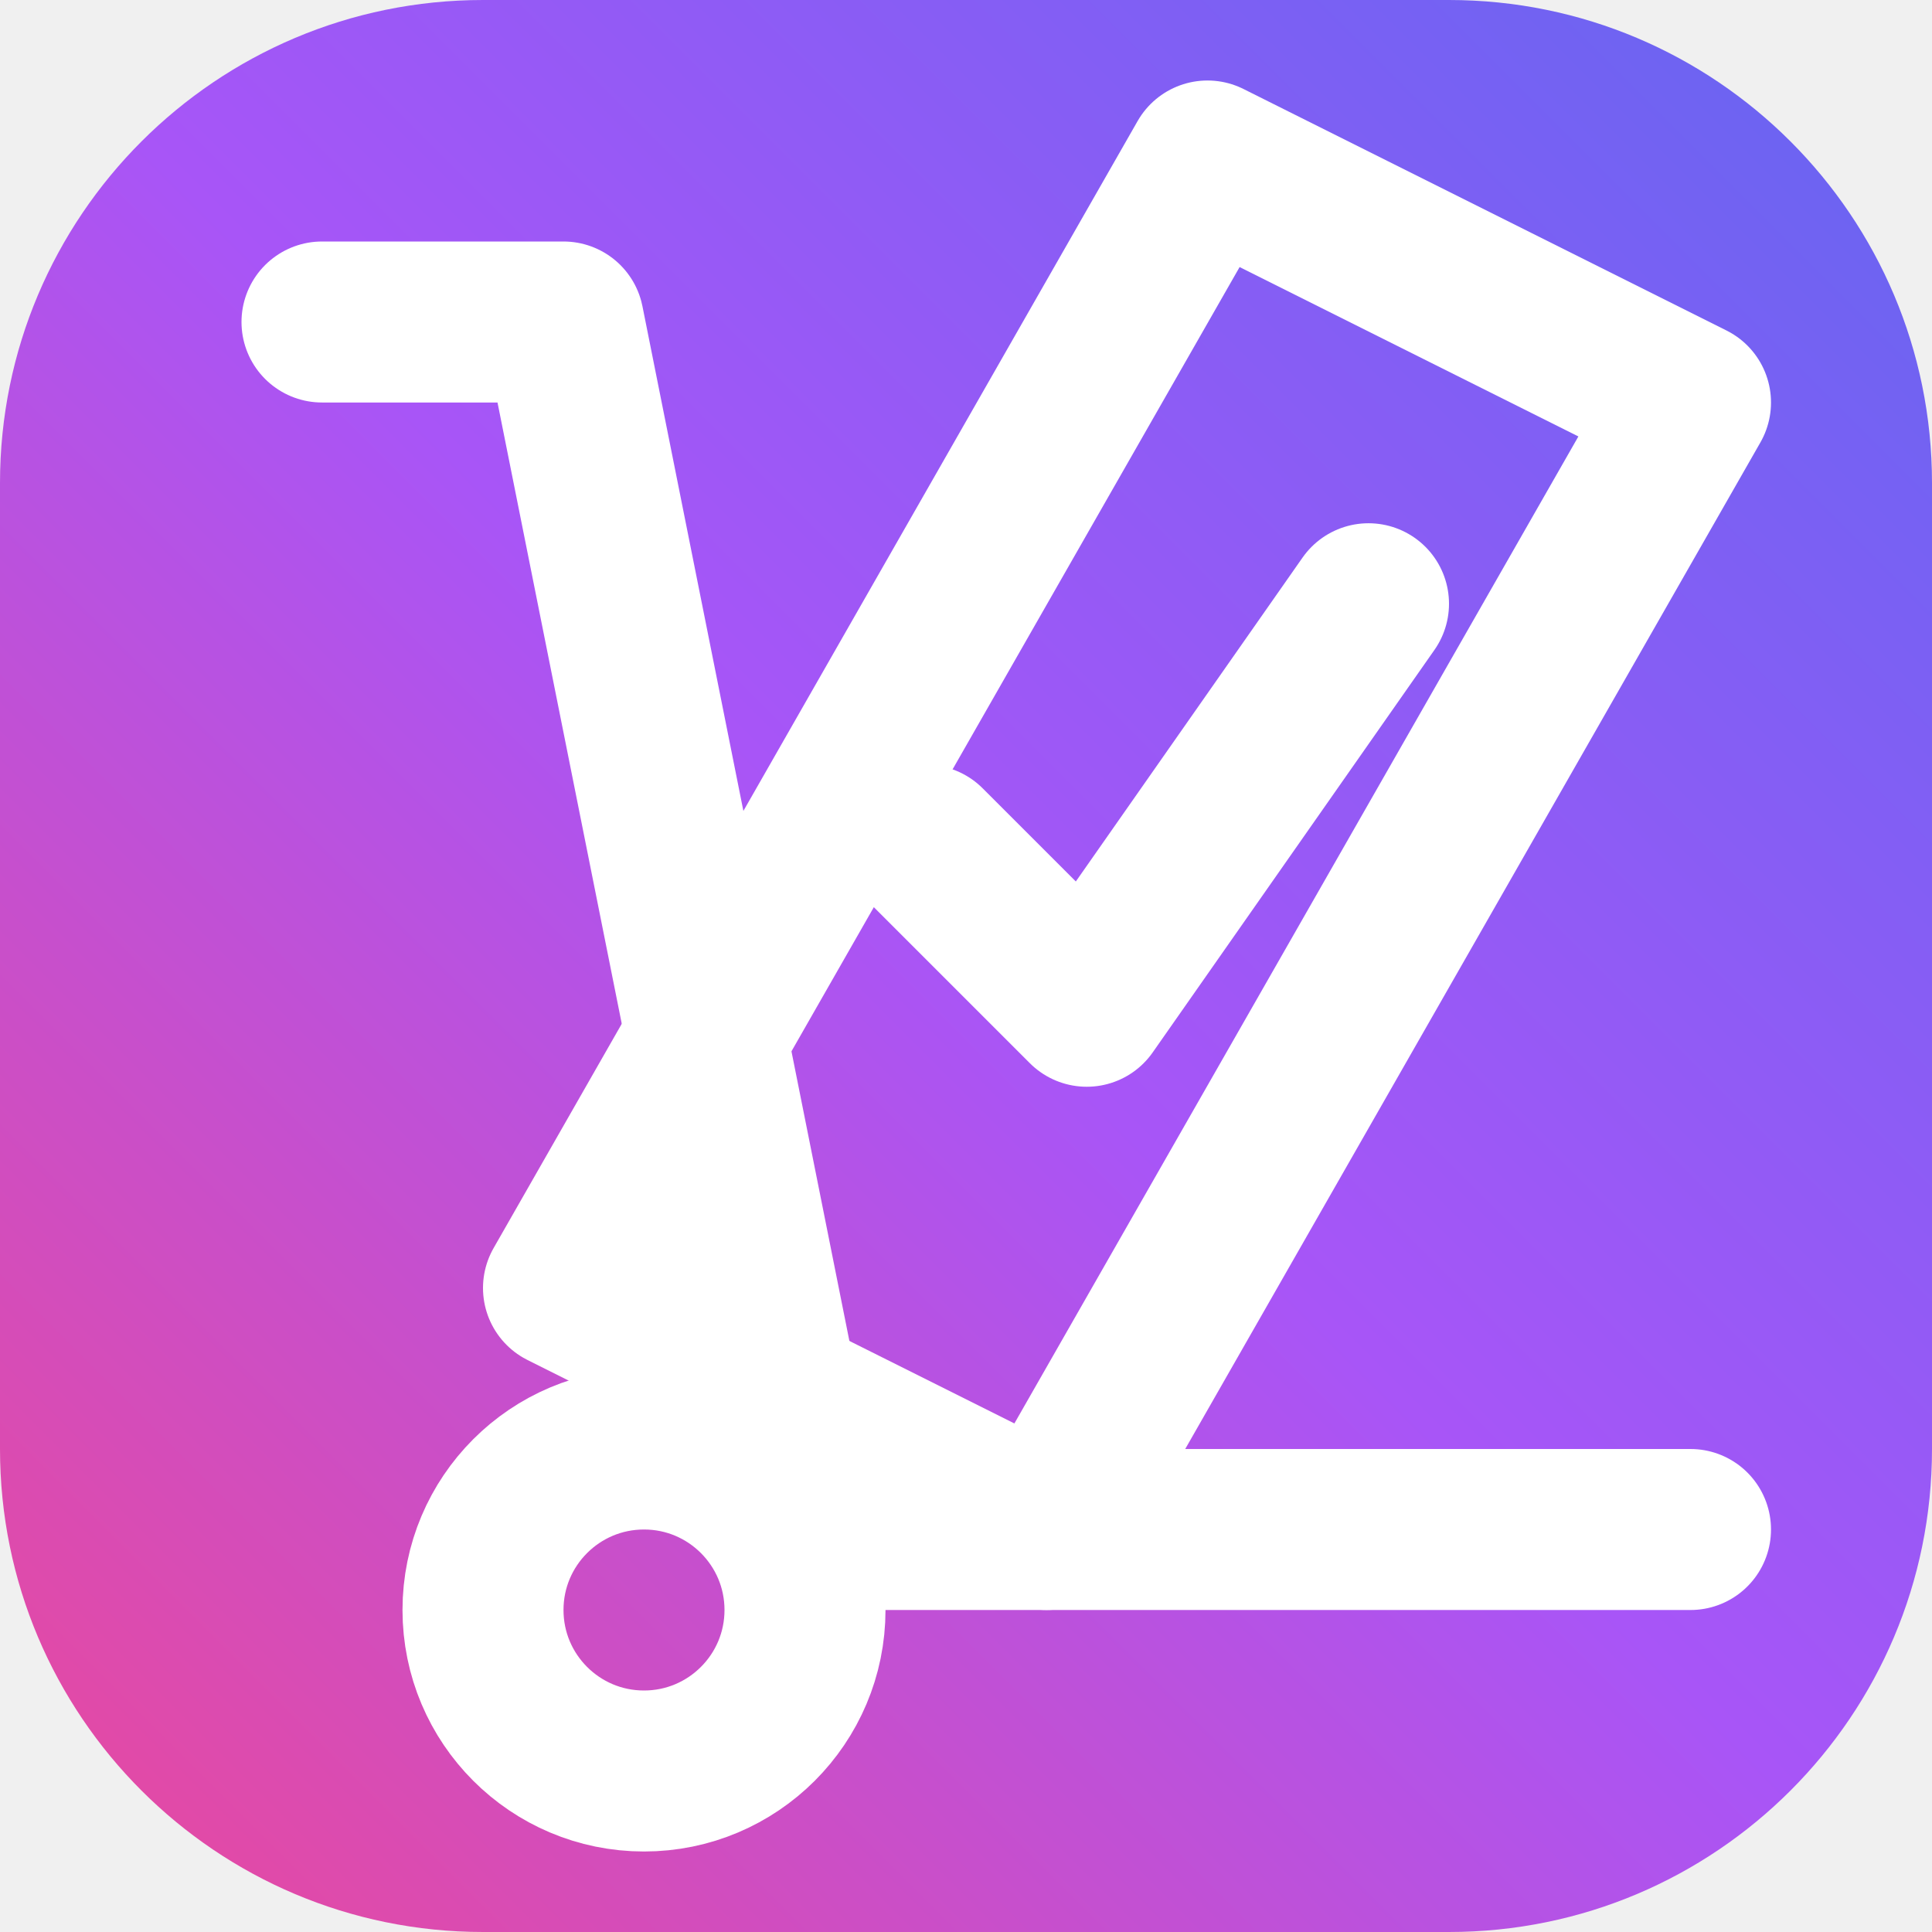
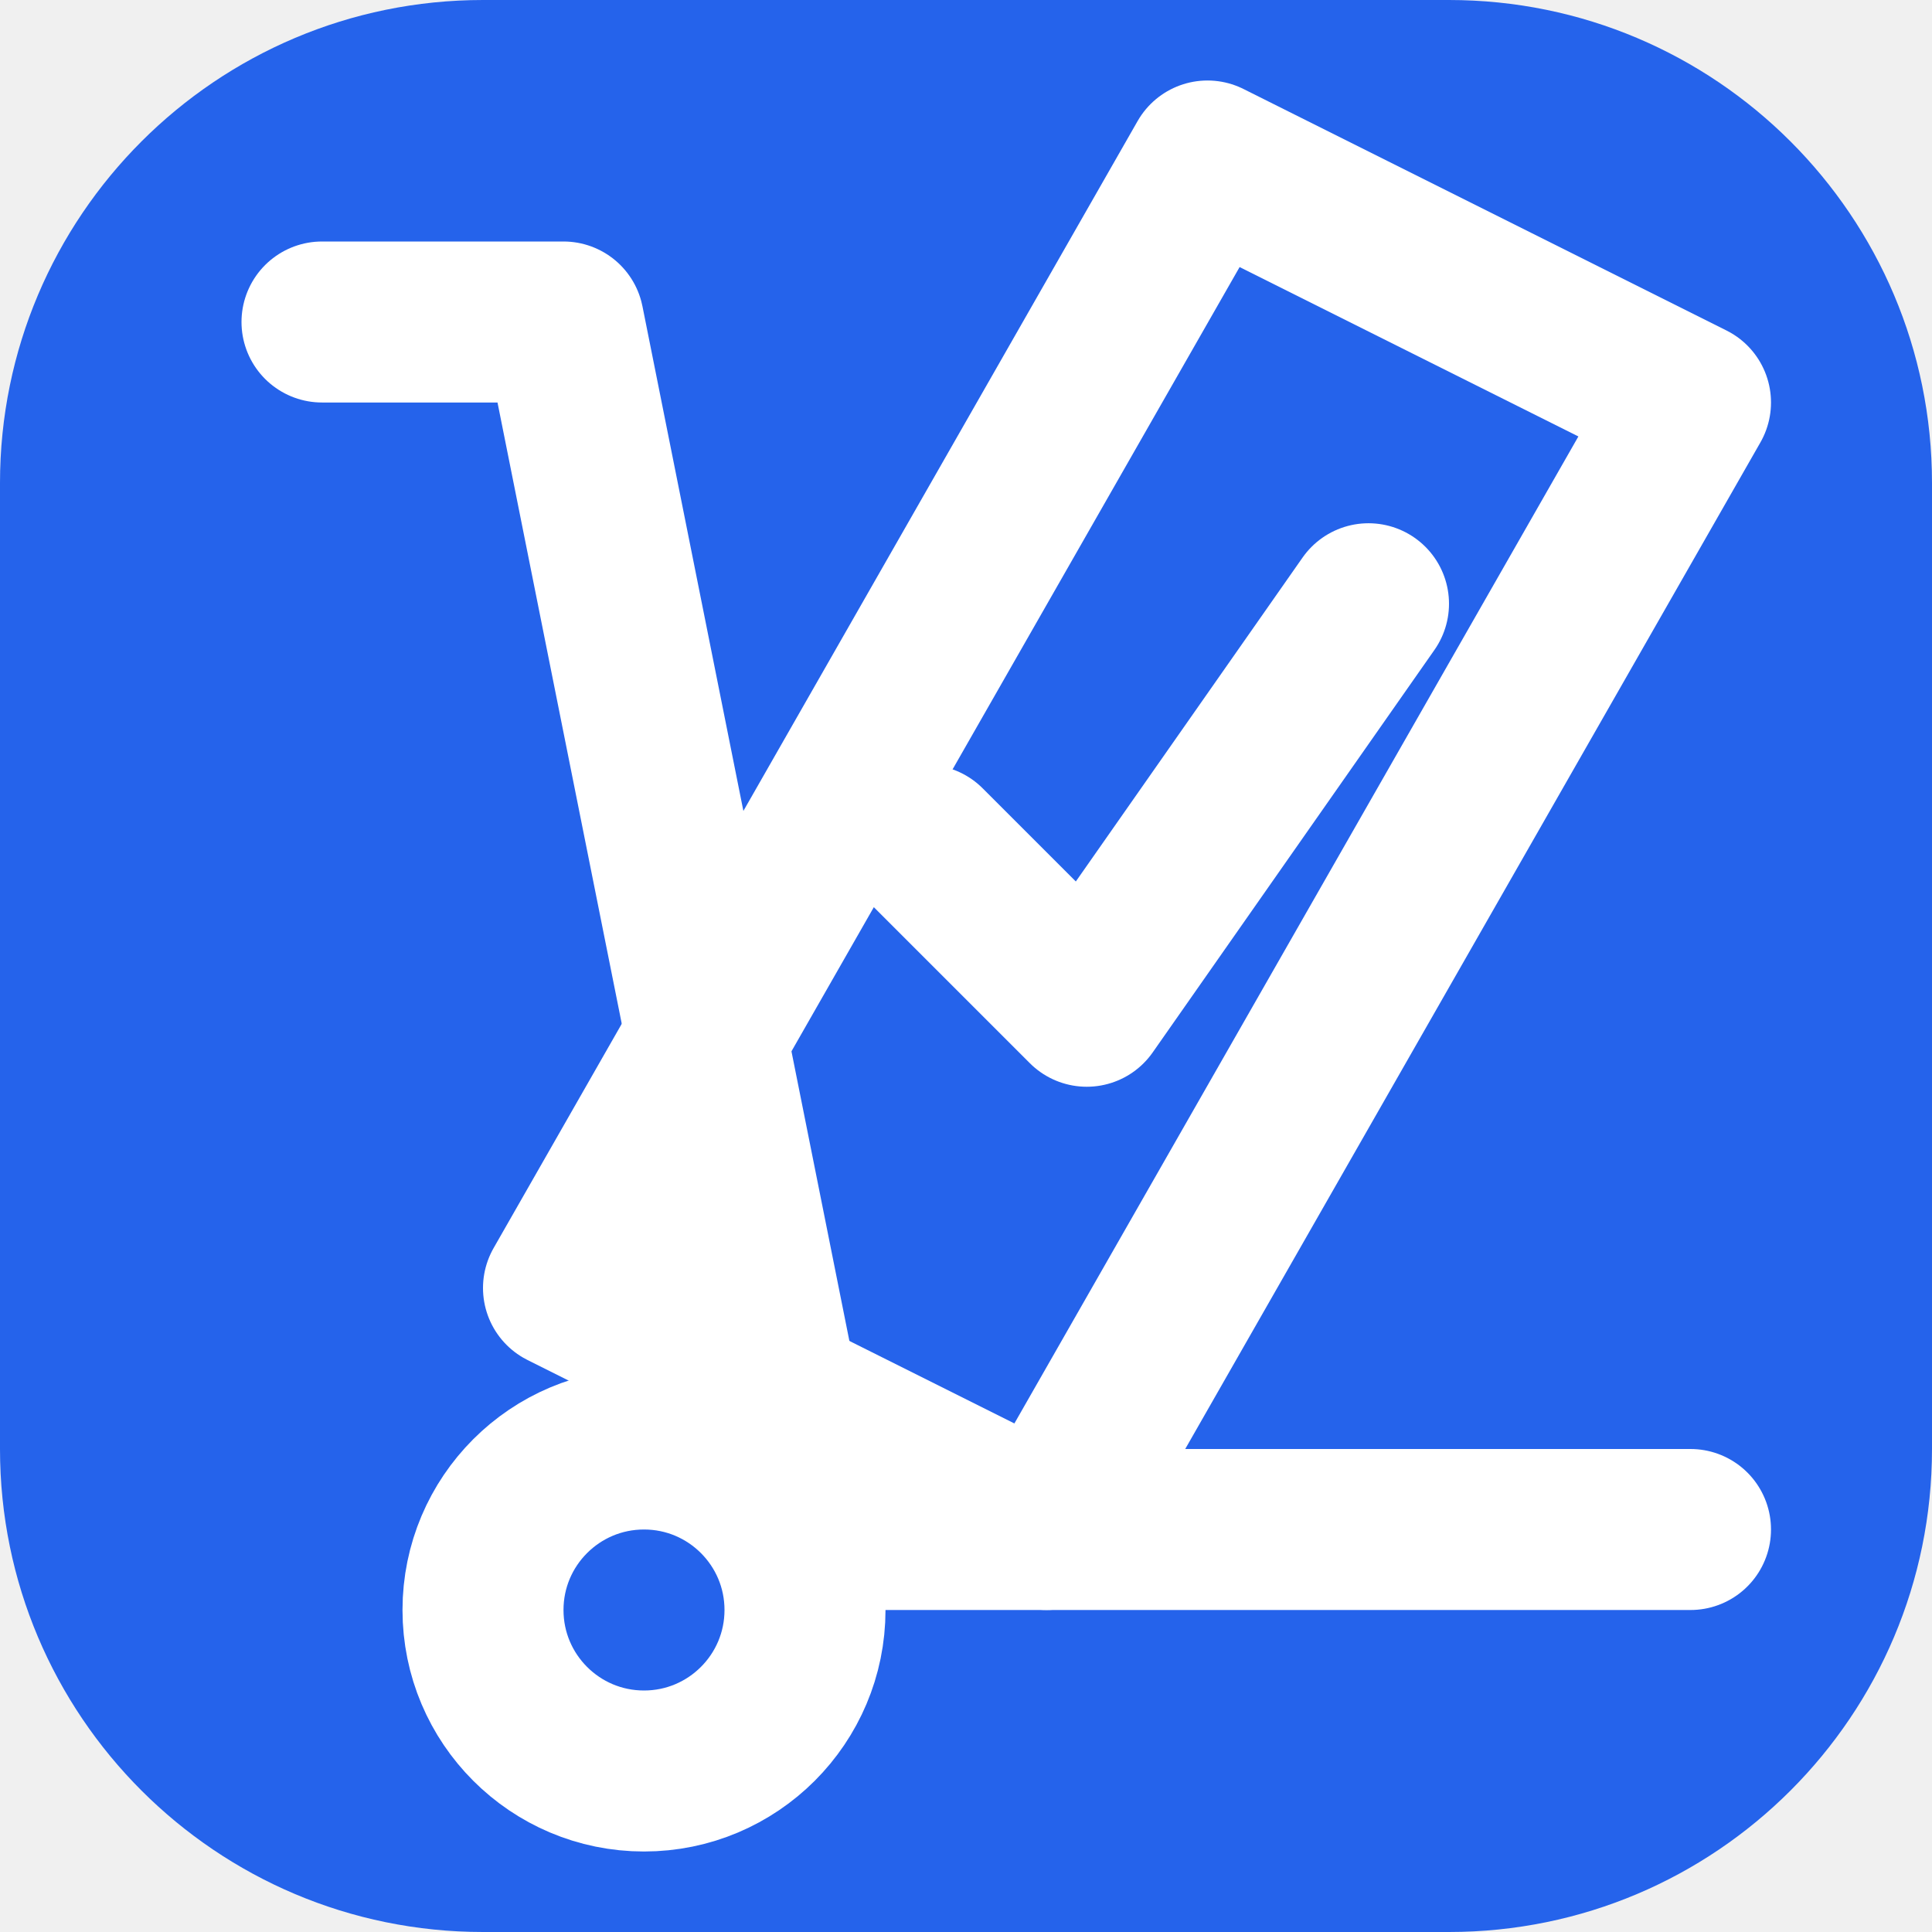
<svg xmlns="http://www.w3.org/2000/svg" viewBox="0 0 24 24">
-   <defs>
-     <linearGradient id="grad" x1="0" y1="1" x2="1" y2="0">
-       <stop offset="0%" stop-color="#ec4899" />
-       <stop offset="50%" stop-color="#a855f7" />
-       <stop offset="100%" stop-color="#6366f1" />
-     </linearGradient>
-   </defs>
-   <rect width="24" height="24" rx="6" fill="url(#grad)" />
+   <rect width="24" height="24" rx="6" fill="#2563eb" />
  <path fill="none" stroke="#ffffff" stroke-width="2" stroke-linecap="round" stroke-linejoin="round" d="M4 4h3l3 15h11" />
  <circle cx="8" cy="20" r="2" fill="none" stroke="#ffffff" stroke-width="2" />
  <path fill="none" stroke="#ffffff" stroke-width="2" stroke-linecap="round" stroke-linejoin="round" d="M7 16l8-14 6 3-8 14z" />
  <path fill="none" stroke="#ffffff" stroke-width="2" stroke-linecap="round" stroke-linejoin="round" d="M11.5 10.5l2 2 3.5-5" />
</svg>
